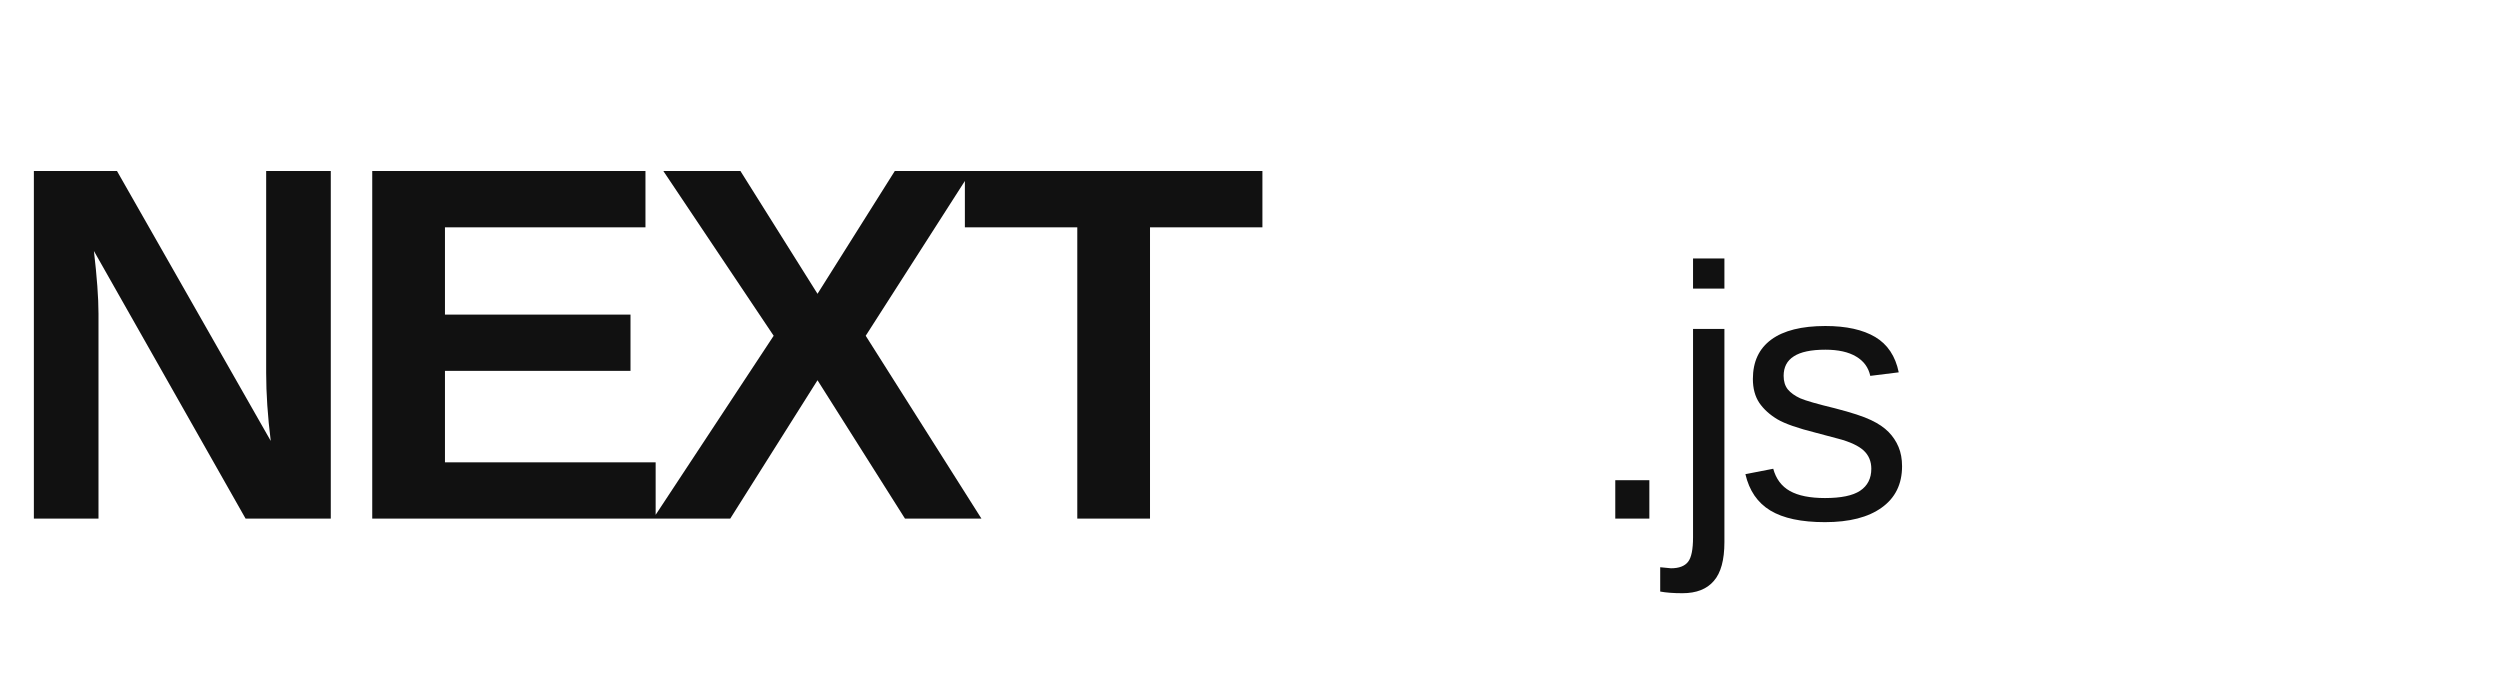
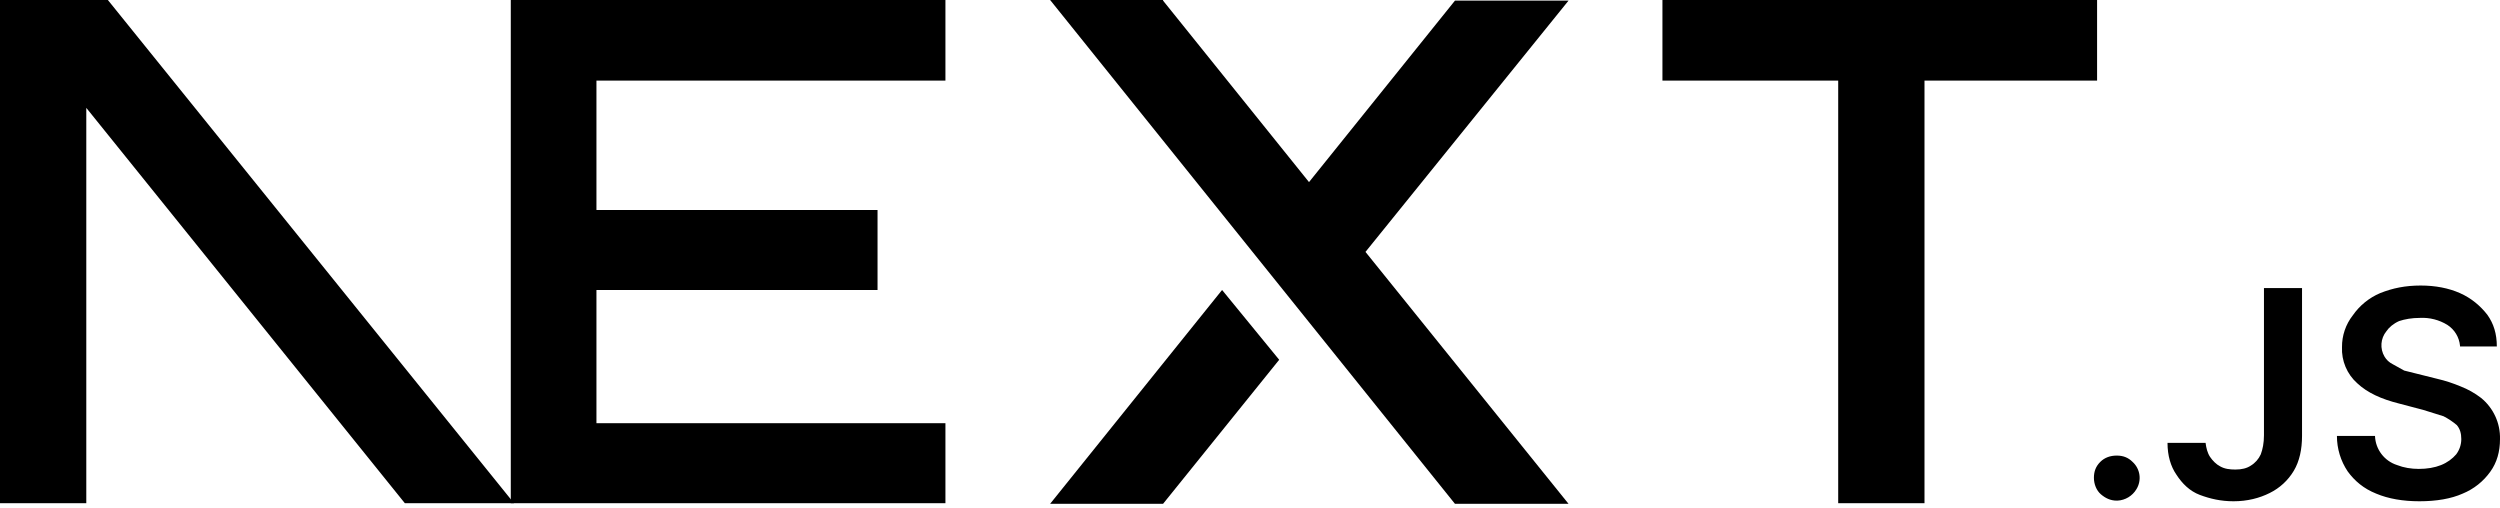
- <svg xmlns="http://www.w3.org/2000/svg" width="188" height="52" viewBox="0 0 188 52" fill="none">
-   <text x="0" y="39" fill="#111111" font-family="Arial, Helvetica, sans-serif" font-size="38" font-weight="700" letter-spacing="-2">NEXT</text>
-   <text x="119" y="39" fill="#111111" font-family="Arial, Helvetica, sans-serif" font-size="27" font-weight="500" letter-spacing="-1">.js</text>
+ <svg xmlns="http://www.w3.org/2000/svg" fill="none" viewBox="0 0 394 80">
+   <path fill="#000" d="M262 0h68.5v12.7h-27.2v66.6h-13.6V12.7H262V0ZM149 0v12.7H94v20.4h44.3v12.6H94v21h55v12.6H80.5V0h68.7zm34.3 0h-17.8l63.8 79.4h17.9l-32-39.7 32-39.6h-17.9l-23 28.6-23-28.6zm18.3 56.7-9-11-27.1 33.7h17.8l18.3-22.7z" />
+   <path fill="#000" d="M81 79.3 17 0H0v79.3h13.6V17l50.2 62.3H81Zm252.6-.4c-1 0-1.8-.4-2.5-1s-1.1-1.6-1.1-2.6.3-1.8 1-2.5 1.6-1 2.6-1 1.8.3 2.5 1a3.4 3.4 0 0 1 .6 4.3 3.7 3.7 0 0 1-3 1.8zm23.2-33.5h6v23.3c0 2.1-.4 4-1.3 5.5a9.1 9.1 0 0 1-3.8 3.5c-1.6.8-3.5 1.3-5.7 1.3-2 0-3.7-.4-5.3-1s-2.8-1.8-3.7-3.2c-.9-1.3-1.4-3-1.4-5h6c.1.8.3 1.6.7 2.2s1 1.2 1.6 1.5c.7.4 1.5.5 2.4.5 1 0 1.8-.2 2.4-.6a4 4 0 0 0 1.6-1.8c.3-.8.5-1.8.5-3V45.5zm30.9 9.1a4.4 4.4 0 0 0-2-3.3 7.5 7.5 0 0 0-4.3-1.1c-1.3 0-2.4.2-3.3.5-.9.4-1.6 1-2 1.6a3.5 3.5 0 0 0-.3 4c.3.5.7.9 1.3 1.2l1.8 1 2 .5 3.2.8c1.3.3 2.5.7 3.7 1.2a13 13 0 0 1 3.2 1.8 8.1 8.1 0 0 1 3 6.5c0 2-.5 3.7-1.5 5.1a10 10 0 0 1-4.4 3.5c-1.8.8-4.1 1.2-6.8 1.2-2.6 0-4.9-.4-6.8-1.2-2-.8-3.4-2-4.5-3.5a10 10 0 0 1-1.7-5.6h6a5 5 0 0 0 3.5 4.6c1 .4 2.2.6 3.4.6 1.3 0 2.5-.2 3.5-.6 1-.4 1.8-1 2.4-1.7a4 4 0 0 0 .8-2.4c0-.9-.2-1.6-.7-2.2a11 11 0 0 0-2.1-1.4l-3.2-1-3.8-1c-2.8-.7-5-1.7-6.6-3.2a7.2 7.2 0 0 1-2.4-5.7 8 8 0 0 1 1.7-5 10 10 0 0 1 4.3-3.5c2-.8 4-1.2 6.4-1.2 2.3 0 4.4.4 6.2 1.2 1.8.8 3.2 2 4.3 3.4 1 1.4 1.5 3 1.5 5h-5.8z" />
</svg>
